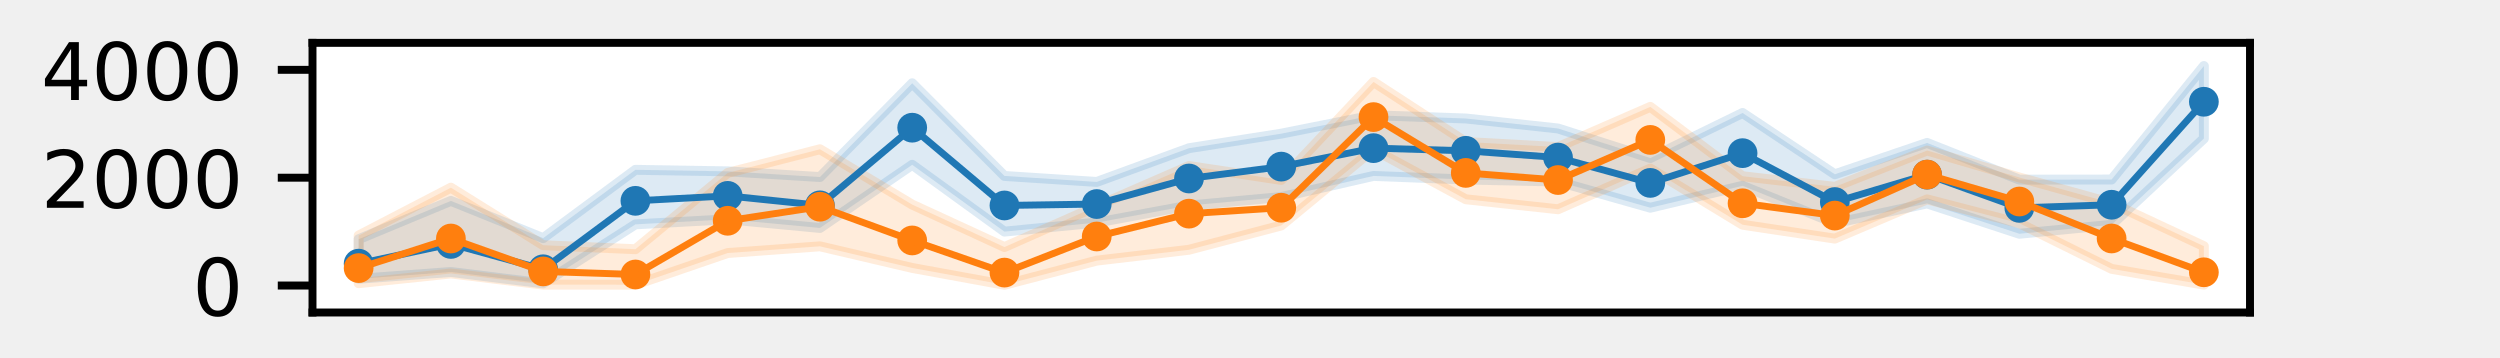
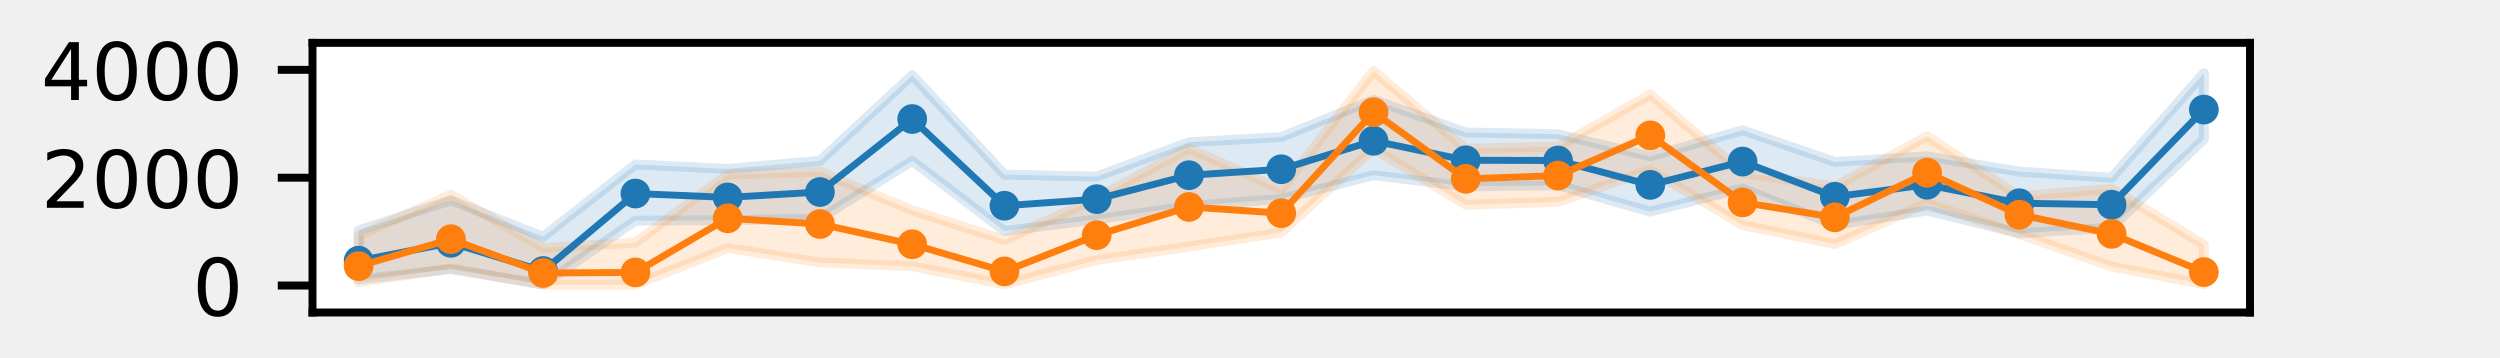
<svg xmlns="http://www.w3.org/2000/svg" xmlns:xlink="http://www.w3.org/1999/xlink" height="36pt" version="1.1" viewBox="0 0 252 36" width="252pt">
  <defs>
    <style type="text/css">*{stroke-linecap:butt;stroke-linejoin:round;}</style>
  </defs>
  <g id="figure_1">
    <g id="patch_1">
      <path d="M 0 36  L 252 36  L 252 0  L 0 0  z " style="fill:none;" />
    </g>
    <g id="axes_1">
      <g id="patch_2">
        <path d="M 31.5 31.5  L 226.8 31.5  L 226.8 4.32  L 31.5 4.32  z " style="fill:#ffffff;" />
      </g>
      <g id="PolyCollection_1">
        <defs>
-           <path d="M 36.15 -11.887  L 36.15 -7.898  L 45.45 -8.585  L 54.75 -7.433  L 64.05 -13.384  L 73.35 -13.898  L 82.65 -13.021  L 91.95 -19.389  L 101.25 -12.653  L 110.55 -13.561  L 119.85 -15.282  L 129.15 -16.141  L 138.45 -18.266  L 147.75 -17.905  L 157.05 -17.701  L 166.35 -15.061  L 175.65 -17.273  L 184.95 -13.503  L 194.25 -15.494  L 203.55 -12.436  L 212.85 -13.344  L 222.15 -22.032  L 222.15 -29.347  L 222.15 -29.347  L 212.85 -17.905  L 203.55 -17.893  L 194.25 -21.595  L 184.95 -18.433  L 175.65 -24.613  L 166.35 -20.068  L 157.05 -23.048  L 147.75 -24.056  L 138.45 -24.383  L 129.15 -22.527  L 119.85 -21.062  L 110.55 -17.661  L 101.25 -18.264  L 91.95 -27.606  L 82.65 -18.155  L 73.35 -18.728  L 64.05 -18.882  L 54.75 -11.996  L 45.45 -15.75  L 36.15 -11.887  z " id="m7c0c20c98f" style="stroke:#1f77b4;stroke-opacity:0.15;" />
+           <path d="M 36.15 -12.785  L 36.15 -7.834  L 45.45 -8.868  L 54.75 -7.326  L 64.05 -13.757  L 73.35 -13.806  L 82.65 -13.957  L 91.95 -19.79  L 101.25 -12.714  L 110.55 -13.89  L 119.85 -15.231  L 129.15 -15.952  L 138.45 -18.343  L 147.75 -17.212  L 157.05 -17.318  L 166.35 -14.663  L 175.65 -17.001  L 184.95 -13.309  L 194.25 -14.771  L 203.55 -12.486  L 212.85 -13.065  L 222.15 -21.974  L 222.15 -28.631  L 222.15 -28.631  L 212.85 -18.086  L 203.55 -18.697  L 194.25 -20.243  L 184.95 -19.68  L 175.65 -22.866  L 166.35 -20.232  L 157.05 -22.473  L 147.75 -22.649  L 138.45 -25.947  L 129.15 -22.18  L 119.85 -21.666  L 110.55 -18.199  L 101.25 -18.4  L 91.95 -28.422  L 82.65 -19.79  L 73.35 -18.977  L 64.05 -19.422  L 54.75 -12.138  L 45.45 -15.804  L 36.15 -12.785  z " id="mcae7b7bf8a" style="stroke:#1f77b4;stroke-opacity:0.15;" />
        </defs>
-         <g clip-path="url(#p3de5af389c)">
-           <use style="fill:#1f77b4;fill-opacity:0.15;stroke:#1f77b4;stroke-opacity:0.15;" x="0" xlink:href="#m7c0c20c98f" y="36" />
+         <g clip-path="url(#pd1891a0526)">
+           <use style="fill:#1f77b4;fill-opacity:0.15;stroke:#1f77b4;stroke-opacity:0.15;" x="0" xlink:href="#mcae7b7bf8a" y="36" />
        </g>
      </g>
      <g id="PolyCollection_2">
        <defs>
-           <path d="M 36.15 -12.256  L 36.15 -7.453  L 45.45 -8.435  L 54.75 -7.311  L 64.05 -7.3  L 73.35 -10.494  L 82.65 -11.171  L 91.95 -8.991  L 101.25 -7.29  L 110.55 -9.728  L 119.85 -10.823  L 129.15 -13.272  L 138.45 -20.945  L 147.75 -15.914  L 157.05 -14.906  L 166.35 -19.007  L 175.65 -13.348  L 184.95 -11.947  L 194.25 -15.903  L 203.55 -13.499  L 212.85 -8.898  L 222.15 -7.309  L 222.15 -11.188  L 222.15 -11.188  L 212.85 -15.53  L 203.55 -18.111  L 194.25 -20.825  L 184.95 -17.167  L 175.65 -18.237  L 166.35 -25.228  L 157.05 -21.176  L 147.75 -21.689  L 138.45 -27.738  L 129.15 -17.862  L 119.85 -19.267  L 110.55 -15.216  L 101.25 -11.097  L 91.95 -15.377  L 82.65 -20.955  L 73.35 -18.57  L 64.05 -10.879  L 54.75 -11.283  L 45.45 -17.083  L 36.15 -12.256  z " id="m5f88e15893" style="stroke:#ff7f0e;stroke-opacity:0.15;" />
+           <path d="M 36.15 -12.241  L 36.15 -7.556  L 45.45 -8.961  L 54.75 -7.305  L 64.05 -7.309  L 73.35 -10.993  L 82.65 -9.541  L 91.95 -9.156  L 101.25 -7.343  L 110.55 -9.79  L 119.85 -11.14  L 129.15 -12.572  L 138.45 -21.015  L 147.75 -15.354  L 157.05 -15.654  L 166.35 -18.878  L 175.65 -13.306  L 184.95 -11.4  L 194.25 -15.501  L 203.55 -12.411  L 212.85 -9.136  L 222.15 -7.352  L 222.15 -11.323  L 222.15 -11.323  L 212.85 -16.984  L 203.55 -16.224  L 194.25 -22.266  L 184.95 -17.204  L 175.65 -18.587  L 166.35 -26.467  L 157.05 -21.223  L 147.75 -20.993  L 138.45 -28.858  L 129.15 -16.9  L 119.85 -21.048  L 110.55 -16.036  L 101.25 -11.815  L 91.95 -14.796  L 82.65 -18.693  L 73.35 -18.402  L 64.05 -11.545  L 54.75 -11.009  L 45.45 -16.374  L 36.15 -12.241  z " id="m28caf31655" style="stroke:#ff7f0e;stroke-opacity:0.15;" />
        </defs>
-         <g clip-path="url(#p3de5af389c)">
-           <use style="fill:#ff7f0e;fill-opacity:0.15;stroke:#ff7f0e;stroke-opacity:0.15;" x="0" xlink:href="#m5f88e15893" y="36" />
+         <g clip-path="url(#pd1891a0526)">
+           <use style="fill:#ff7f0e;fill-opacity:0.15;stroke:#ff7f0e;stroke-opacity:0.15;" x="0" xlink:href="#m28caf31655" y="36" />
        </g>
      </g>
      <g id="matplotlib.axis_1" />
      <g id="matplotlib.axis_2">
        <g id="ytick_1">
          <g id="line2d_1">
            <defs>
-               <path d="M 0 0  L -3.5 0  " id="m038e6b0b72" style="stroke:#000000;stroke-width:0.8;" />
+               <path d="M 0 0  L -3.5 0  " id="maeaf6bf092" style="stroke:#000000;stroke-width:0.8;" />
            </defs>
            <g>
-               <use style="stroke:#000000;stroke-width:0.8;" x="31.5" xlink:href="#m038e6b0b72" y="28.782" />
+               <use style="stroke:#000000;stroke-width:0.8;" x="31.5" xlink:href="#maeaf6bf092" y="28.782" />
            </g>
          </g>
          <g id="text_1">
            <g transform="translate(19.41 31.82137)scale(0.08 -0.08)">
              <defs>
                <path d="M 2034 4250  Q 1547 4250 1301 3770  Q 1056 3291 1056 2328  Q 1056 1369 1301 889  Q 1547 409 2034 409  Q 2525 409 2770 889  Q 3016 1369 3016 2328  Q 3016 3291 2770 3770  Q 2525 4250 2034 4250  z M 2034 4750  Q 2819 4750 3233 4129  Q 3647 3509 3647 2328  Q 3647 1150 3233 529  Q 2819 -91 2034 -91  Q 1250 -91 836 529  Q 422 1150 422 2328  Q 422 3509 836 4129  Q 1250 4750 2034 4750  z " id="DejaVuSans-30" transform="scale(0.015625)" />
              </defs>
              <use xlink:href="#DejaVuSans-30" />
            </g>
          </g>
        </g>
        <g id="ytick_2">
          <g id="line2d_2">
            <g>
-               <use style="stroke:#000000;stroke-width:0.8;" x="31.5" xlink:href="#m038e6b0b72" y="17.91" />
+               <use style="stroke:#000000;stroke-width:0.8;" x="31.5" xlink:href="#maeaf6bf092" y="17.91" />
            </g>
          </g>
          <g id="text_2">
            <g transform="translate(4.14 20.94937)scale(0.08 -0.08)">
              <defs>
                <path d="M 1228 531  L 3431 531  L 3431 0  L 469 0  L 469 531  Q 828 903 1448 1529  Q 2069 2156 2228 2338  Q 2531 2678 2651 2914  Q 2772 3150 2772 3378  Q 2772 3750 2511 3984  Q 2250 4219 1831 4219  Q 1534 4219 1204 4116  Q 875 4013 500 3803  L 500 4441  Q 881 4594 1212 4672  Q 1544 4750 1819 4750  Q 2544 4750 2975 4387  Q 3406 4025 3406 3419  Q 3406 3131 3298 2873  Q 3191 2616 2906 2266  Q 2828 2175 2409 1742  Q 1991 1309 1228 531  z " id="DejaVuSans-32" transform="scale(0.015625)" />
              </defs>
              <use xlink:href="#DejaVuSans-32" />
              <use x="63.623" xlink:href="#DejaVuSans-30" />
              <use x="127.246" xlink:href="#DejaVuSans-30" />
              <use x="190.869" xlink:href="#DejaVuSans-30" />
            </g>
          </g>
        </g>
        <g id="ytick_3">
          <g id="line2d_3">
            <g>
-               <use style="stroke:#000000;stroke-width:0.8;" x="31.5" xlink:href="#m038e6b0b72" y="7.038" />
+               <use style="stroke:#000000;stroke-width:0.8;" x="31.5" xlink:href="#maeaf6bf092" y="7.038" />
            </g>
          </g>
          <g id="text_3">
            <g transform="translate(4.14 10.07737)scale(0.08 -0.08)">
              <defs>
                <path d="M 2419 4116  L 825 1625  L 2419 1625  L 2419 4116  z M 2253 4666  L 3047 4666  L 3047 1625  L 3713 1625  L 3713 1100  L 3047 1100  L 3047 0  L 2419 0  L 2419 1100  L 313 1100  L 313 1709  L 2253 4666  z " id="DejaVuSans-34" transform="scale(0.015625)" />
              </defs>
              <use xlink:href="#DejaVuSans-34" />
              <use x="63.623" xlink:href="#DejaVuSans-30" />
              <use x="127.246" xlink:href="#DejaVuSans-30" />
              <use x="190.869" xlink:href="#DejaVuSans-30" />
            </g>
          </g>
        </g>
        <g id="text_4">
          <g transform="translate(-1.52375 20.47)rotate(-90)scale(0.08 -0.08)">
            <defs>
              <path d="M 3566 2113  L 3156 0  L 2578 0  L 2988 2091  Q 3016 2238 3031 2350  Q 3047 2463 3047 2528  Q 3047 2791 2881 2937  Q 2716 3084 2419 3084  Q 1956 3084 1617 2771  Q 1278 2459 1178 1941  L 800 0  L 225 0  L 1172 4863  L 1747 4863  L 1375 2950  Q 1594 3244 1934 3414  Q 2275 3584 2650 3584  Q 3113 3584 3367 3334  Q 3622 3084 3622 2631  Q 3622 2519 3608 2391  Q 3594 2263 3566 2113  z " id="DejaVuSans-Oblique-68" transform="scale(0.015625)" />
            </defs>
            <use transform="translate(0 0.015625)" xlink:href="#DejaVuSans-Oblique-68" />
          </g>
        </g>
      </g>
      <g id="line2d_4">
-         <path clip-path="url(#p3de5af389c)" d="M 36.15 26.576  L 45.45 24.589  L 54.75 27.142  L 64.05 20.244  L 73.35 19.743  L 82.65 20.698  L 91.95 12.872  L 101.25 20.71  L 110.55 20.569  L 119.85 17.992  L 129.15 16.795  L 138.45 14.933  L 147.75 15.2  L 157.05 15.882  L 166.35 18.437  L 175.65 15.438  L 184.95 20.366  L 194.25 17.605  L 203.55 20.953  L 212.85 20.639  L 222.15 10.257  " style="fill:none;stroke:#1f77b4;stroke-linecap:square;stroke-width:0.7;" />
+         <path clip-path="url(#pd1891a0526)" d="M 36.15 26.278  L 45.45 24.477  L 54.75 27.316  L 64.05 19.51  L 73.35 19.899  L 82.65 19.355  L 91.95 11.999  L 101.25 20.738  L 110.55 20.074  L 119.85 17.663  L 129.15 17.06  L 138.45 14.192  L 147.75 16.155  L 157.05 16.177  L 166.35 18.638  L 175.65 16.285  L 184.95 19.829  L 194.25 18.622  L 203.55 20.485  L 212.85 20.635  L 222.15 11.045  " style="fill:none;stroke:#1f77b4;stroke-linecap:square;stroke-width:0.7;" />
        <defs>
-           <path d="M 0 1  C 0.265 1 0.52 0.895 0.707 0.707  C 0.895 0.52 1 0.265 1 0  C 1 -0.265 0.895 -0.52 0.707 -0.707  C 0.52 -0.895 0.265 -1 0 -1  C -0.265 -1 -0.52 -0.895 -0.707 -0.707  C -0.895 -0.52 -1 -0.265 -1 0  C -1 0.265 -0.895 0.52 -0.707 0.707  C -0.52 0.895 -0.265 1 0 1  z " id="m4378342039" style="stroke:#1f77b4;" />
+           <path d="M 0 1  C 0.265 1 0.52 0.895 0.707 0.707  C 0.895 0.52 1 0.265 1 0  C 1 -0.265 0.895 -0.52 0.707 -0.707  C 0.52 -0.895 0.265 -1 0 -1  C -0.265 -1 -0.52 -0.895 -0.707 -0.707  C -0.895 -0.52 -1 -0.265 -1 0  C -1 0.265 -0.895 0.52 -0.707 0.707  C -0.52 0.895 -0.265 1 0 1  z " id="mdcef26861f" style="stroke:#1f77b4;" />
        </defs>
-         <g clip-path="url(#p3de5af389c)">
-           <use style="fill:#1f77b4;stroke:#1f77b4;" x="36.15" xlink:href="#m4378342039" y="26.576" />
-           <use style="fill:#1f77b4;stroke:#1f77b4;" x="45.45" xlink:href="#m4378342039" y="24.589" />
-           <use style="fill:#1f77b4;stroke:#1f77b4;" x="54.75" xlink:href="#m4378342039" y="27.142" />
-           <use style="fill:#1f77b4;stroke:#1f77b4;" x="64.05" xlink:href="#m4378342039" y="20.244" />
-           <use style="fill:#1f77b4;stroke:#1f77b4;" x="73.35" xlink:href="#m4378342039" y="19.743" />
-           <use style="fill:#1f77b4;stroke:#1f77b4;" x="82.65" xlink:href="#m4378342039" y="20.698" />
-           <use style="fill:#1f77b4;stroke:#1f77b4;" x="91.95" xlink:href="#m4378342039" y="12.872" />
-           <use style="fill:#1f77b4;stroke:#1f77b4;" x="101.25" xlink:href="#m4378342039" y="20.71" />
-           <use style="fill:#1f77b4;stroke:#1f77b4;" x="110.55" xlink:href="#m4378342039" y="20.569" />
-           <use style="fill:#1f77b4;stroke:#1f77b4;" x="119.85" xlink:href="#m4378342039" y="17.992" />
-           <use style="fill:#1f77b4;stroke:#1f77b4;" x="129.15" xlink:href="#m4378342039" y="16.795" />
-           <use style="fill:#1f77b4;stroke:#1f77b4;" x="138.45" xlink:href="#m4378342039" y="14.933" />
-           <use style="fill:#1f77b4;stroke:#1f77b4;" x="147.75" xlink:href="#m4378342039" y="15.2" />
-           <use style="fill:#1f77b4;stroke:#1f77b4;" x="157.05" xlink:href="#m4378342039" y="15.882" />
-           <use style="fill:#1f77b4;stroke:#1f77b4;" x="166.35" xlink:href="#m4378342039" y="18.437" />
-           <use style="fill:#1f77b4;stroke:#1f77b4;" x="175.65" xlink:href="#m4378342039" y="15.438" />
-           <use style="fill:#1f77b4;stroke:#1f77b4;" x="184.95" xlink:href="#m4378342039" y="20.366" />
-           <use style="fill:#1f77b4;stroke:#1f77b4;" x="194.25" xlink:href="#m4378342039" y="17.605" />
-           <use style="fill:#1f77b4;stroke:#1f77b4;" x="203.55" xlink:href="#m4378342039" y="20.953" />
-           <use style="fill:#1f77b4;stroke:#1f77b4;" x="212.85" xlink:href="#m4378342039" y="20.639" />
-           <use style="fill:#1f77b4;stroke:#1f77b4;" x="222.15" xlink:href="#m4378342039" y="10.257" />
+         <g clip-path="url(#pd1891a0526)">
+           <use style="fill:#1f77b4;stroke:#1f77b4;" x="36.15" xlink:href="#mdcef26861f" y="26.278" />
+           <use style="fill:#1f77b4;stroke:#1f77b4;" x="45.45" xlink:href="#mdcef26861f" y="24.477" />
+           <use style="fill:#1f77b4;stroke:#1f77b4;" x="54.75" xlink:href="#mdcef26861f" y="27.316" />
+           <use style="fill:#1f77b4;stroke:#1f77b4;" x="64.05" xlink:href="#mdcef26861f" y="19.51" />
+           <use style="fill:#1f77b4;stroke:#1f77b4;" x="73.35" xlink:href="#mdcef26861f" y="19.899" />
+           <use style="fill:#1f77b4;stroke:#1f77b4;" x="82.65" xlink:href="#mdcef26861f" y="19.355" />
+           <use style="fill:#1f77b4;stroke:#1f77b4;" x="91.95" xlink:href="#mdcef26861f" y="11.999" />
+           <use style="fill:#1f77b4;stroke:#1f77b4;" x="101.25" xlink:href="#mdcef26861f" y="20.738" />
+           <use style="fill:#1f77b4;stroke:#1f77b4;" x="110.55" xlink:href="#mdcef26861f" y="20.074" />
+           <use style="fill:#1f77b4;stroke:#1f77b4;" x="119.85" xlink:href="#mdcef26861f" y="17.663" />
+           <use style="fill:#1f77b4;stroke:#1f77b4;" x="129.15" xlink:href="#mdcef26861f" y="17.06" />
+           <use style="fill:#1f77b4;stroke:#1f77b4;" x="138.45" xlink:href="#mdcef26861f" y="14.192" />
+           <use style="fill:#1f77b4;stroke:#1f77b4;" x="147.75" xlink:href="#mdcef26861f" y="16.155" />
+           <use style="fill:#1f77b4;stroke:#1f77b4;" x="157.05" xlink:href="#mdcef26861f" y="16.177" />
+           <use style="fill:#1f77b4;stroke:#1f77b4;" x="166.35" xlink:href="#mdcef26861f" y="18.638" />
+           <use style="fill:#1f77b4;stroke:#1f77b4;" x="175.65" xlink:href="#mdcef26861f" y="16.285" />
+           <use style="fill:#1f77b4;stroke:#1f77b4;" x="184.95" xlink:href="#mdcef26861f" y="19.829" />
+           <use style="fill:#1f77b4;stroke:#1f77b4;" x="194.25" xlink:href="#mdcef26861f" y="18.622" />
+           <use style="fill:#1f77b4;stroke:#1f77b4;" x="203.55" xlink:href="#mdcef26861f" y="20.485" />
+           <use style="fill:#1f77b4;stroke:#1f77b4;" x="212.85" xlink:href="#mdcef26861f" y="20.635" />
+           <use style="fill:#1f77b4;stroke:#1f77b4;" x="222.15" xlink:href="#mdcef26861f" y="11.045" />
        </g>
      </g>
      <g id="line2d_5">
-         <path clip-path="url(#p3de5af389c)" d="M 36.15 27.023  L 45.45 24.042  L 54.75 27.36  L 64.05 27.669  L 73.35 22.254  L 82.65 20.839  L 91.95 24.237  L 101.25 27.478  L 110.55 23.838  L 119.85 21.536  L 129.15 20.939  L 138.45 11.804  L 147.75 17.429  L 157.05 18.148  L 166.35 14.103  L 175.65 20.492  L 184.95 21.73  L 194.25 17.596  L 203.55 20.313  L 212.85 24.038  L 222.15 27.447  " style="fill:none;stroke:#ff7f0e;stroke-linecap:square;stroke-width:0.7;" />
+         <path clip-path="url(#pd1891a0526)" d="M 36.15 26.827  L 45.45 24.108  L 54.75 27.521  L 64.05 27.46  L 73.35 22.006  L 82.65 22.584  L 91.95 24.623  L 101.25 27.357  L 110.55 23.705  L 119.85 20.859  L 129.15 21.491  L 138.45 11.308  L 147.75 18.025  L 157.05 17.704  L 166.35 13.645  L 175.65 20.401  L 184.95 21.909  L 194.25 17.41  L 203.55 21.643  L 212.85 23.573  L 222.15 27.429  " style="fill:none;stroke:#ff7f0e;stroke-linecap:square;stroke-width:0.7;" />
        <defs>
-           <path d="M 0 1  C 0.265 1 0.52 0.895 0.707 0.707  C 0.895 0.52 1 0.265 1 0  C 1 -0.265 0.895 -0.52 0.707 -0.707  C 0.52 -0.895 0.265 -1 0 -1  C -0.265 -1 -0.52 -0.895 -0.707 -0.707  C -0.895 -0.52 -1 -0.265 -1 0  C -1 0.265 -0.895 0.52 -0.707 0.707  C -0.52 0.895 -0.265 1 0 1  z " id="m642a3d6580" style="stroke:#ff7f0e;" />
+           <path d="M 0 1  C 0.265 1 0.52 0.895 0.707 0.707  C 0.895 0.52 1 0.265 1 0  C 1 -0.265 0.895 -0.52 0.707 -0.707  C 0.52 -0.895 0.265 -1 0 -1  C -0.265 -1 -0.52 -0.895 -0.707 -0.707  C -0.895 -0.52 -1 -0.265 -1 0  C -1 0.265 -0.895 0.52 -0.707 0.707  C -0.52 0.895 -0.265 1 0 1  z " id="m384c4feb0f" style="stroke:#ff7f0e;" />
        </defs>
-         <g clip-path="url(#p3de5af389c)">
-           <use style="fill:#ff7f0e;stroke:#ff7f0e;" x="36.15" xlink:href="#m642a3d6580" y="27.023" />
-           <use style="fill:#ff7f0e;stroke:#ff7f0e;" x="45.45" xlink:href="#m642a3d6580" y="24.042" />
-           <use style="fill:#ff7f0e;stroke:#ff7f0e;" x="54.75" xlink:href="#m642a3d6580" y="27.36" />
-           <use style="fill:#ff7f0e;stroke:#ff7f0e;" x="64.05" xlink:href="#m642a3d6580" y="27.669" />
-           <use style="fill:#ff7f0e;stroke:#ff7f0e;" x="73.35" xlink:href="#m642a3d6580" y="22.254" />
-           <use style="fill:#ff7f0e;stroke:#ff7f0e;" x="82.65" xlink:href="#m642a3d6580" y="20.839" />
-           <use style="fill:#ff7f0e;stroke:#ff7f0e;" x="91.95" xlink:href="#m642a3d6580" y="24.237" />
-           <use style="fill:#ff7f0e;stroke:#ff7f0e;" x="101.25" xlink:href="#m642a3d6580" y="27.478" />
-           <use style="fill:#ff7f0e;stroke:#ff7f0e;" x="110.55" xlink:href="#m642a3d6580" y="23.838" />
-           <use style="fill:#ff7f0e;stroke:#ff7f0e;" x="119.85" xlink:href="#m642a3d6580" y="21.536" />
-           <use style="fill:#ff7f0e;stroke:#ff7f0e;" x="129.15" xlink:href="#m642a3d6580" y="20.939" />
-           <use style="fill:#ff7f0e;stroke:#ff7f0e;" x="138.45" xlink:href="#m642a3d6580" y="11.804" />
-           <use style="fill:#ff7f0e;stroke:#ff7f0e;" x="147.75" xlink:href="#m642a3d6580" y="17.429" />
-           <use style="fill:#ff7f0e;stroke:#ff7f0e;" x="157.05" xlink:href="#m642a3d6580" y="18.148" />
-           <use style="fill:#ff7f0e;stroke:#ff7f0e;" x="166.35" xlink:href="#m642a3d6580" y="14.103" />
-           <use style="fill:#ff7f0e;stroke:#ff7f0e;" x="175.65" xlink:href="#m642a3d6580" y="20.492" />
-           <use style="fill:#ff7f0e;stroke:#ff7f0e;" x="184.95" xlink:href="#m642a3d6580" y="21.73" />
-           <use style="fill:#ff7f0e;stroke:#ff7f0e;" x="194.25" xlink:href="#m642a3d6580" y="17.596" />
-           <use style="fill:#ff7f0e;stroke:#ff7f0e;" x="203.55" xlink:href="#m642a3d6580" y="20.313" />
-           <use style="fill:#ff7f0e;stroke:#ff7f0e;" x="212.85" xlink:href="#m642a3d6580" y="24.038" />
-           <use style="fill:#ff7f0e;stroke:#ff7f0e;" x="222.15" xlink:href="#m642a3d6580" y="27.447" />
+         <g clip-path="url(#pd1891a0526)">
+           <use style="fill:#ff7f0e;stroke:#ff7f0e;" x="36.15" xlink:href="#m384c4feb0f" y="26.827" />
+           <use style="fill:#ff7f0e;stroke:#ff7f0e;" x="45.45" xlink:href="#m384c4feb0f" y="24.108" />
+           <use style="fill:#ff7f0e;stroke:#ff7f0e;" x="54.75" xlink:href="#m384c4feb0f" y="27.521" />
+           <use style="fill:#ff7f0e;stroke:#ff7f0e;" x="64.05" xlink:href="#m384c4feb0f" y="27.46" />
+           <use style="fill:#ff7f0e;stroke:#ff7f0e;" x="73.35" xlink:href="#m384c4feb0f" y="22.006" />
+           <use style="fill:#ff7f0e;stroke:#ff7f0e;" x="82.65" xlink:href="#m384c4feb0f" y="22.584" />
+           <use style="fill:#ff7f0e;stroke:#ff7f0e;" x="91.95" xlink:href="#m384c4feb0f" y="24.623" />
+           <use style="fill:#ff7f0e;stroke:#ff7f0e;" x="101.25" xlink:href="#m384c4feb0f" y="27.357" />
+           <use style="fill:#ff7f0e;stroke:#ff7f0e;" x="110.55" xlink:href="#m384c4feb0f" y="23.705" />
+           <use style="fill:#ff7f0e;stroke:#ff7f0e;" x="119.85" xlink:href="#m384c4feb0f" y="20.859" />
+           <use style="fill:#ff7f0e;stroke:#ff7f0e;" x="129.15" xlink:href="#m384c4feb0f" y="21.491" />
+           <use style="fill:#ff7f0e;stroke:#ff7f0e;" x="138.45" xlink:href="#m384c4feb0f" y="11.308" />
+           <use style="fill:#ff7f0e;stroke:#ff7f0e;" x="147.75" xlink:href="#m384c4feb0f" y="18.025" />
+           <use style="fill:#ff7f0e;stroke:#ff7f0e;" x="157.05" xlink:href="#m384c4feb0f" y="17.704" />
+           <use style="fill:#ff7f0e;stroke:#ff7f0e;" x="166.35" xlink:href="#m384c4feb0f" y="13.645" />
+           <use style="fill:#ff7f0e;stroke:#ff7f0e;" x="175.65" xlink:href="#m384c4feb0f" y="20.401" />
+           <use style="fill:#ff7f0e;stroke:#ff7f0e;" x="184.95" xlink:href="#m384c4feb0f" y="21.909" />
+           <use style="fill:#ff7f0e;stroke:#ff7f0e;" x="194.25" xlink:href="#m384c4feb0f" y="17.41" />
+           <use style="fill:#ff7f0e;stroke:#ff7f0e;" x="203.55" xlink:href="#m384c4feb0f" y="21.643" />
+           <use style="fill:#ff7f0e;stroke:#ff7f0e;" x="212.85" xlink:href="#m384c4feb0f" y="23.573" />
+           <use style="fill:#ff7f0e;stroke:#ff7f0e;" x="222.15" xlink:href="#m384c4feb0f" y="27.429" />
        </g>
      </g>
      <g id="patch_3">
        <path d="M 31.5 31.5  L 31.5 4.32  " style="fill:none;stroke:#000000;stroke-linecap:square;stroke-linejoin:miter;stroke-width:0.8;" />
      </g>
      <g id="patch_4">
        <path d="M 226.8 31.5  L 226.8 4.32  " style="fill:none;stroke:#000000;stroke-linecap:square;stroke-linejoin:miter;stroke-width:0.8;" />
      </g>
      <g id="patch_5">
        <path d="M 31.5 31.5  L 226.8 31.5  " style="fill:none;stroke:#000000;stroke-linecap:square;stroke-linejoin:miter;stroke-width:0.8;" />
      </g>
      <g id="patch_6">
        <path d="M 31.5 4.32  L 226.8 4.32  " style="fill:none;stroke:#000000;stroke-linecap:square;stroke-linejoin:miter;stroke-width:0.8;" />
      </g>
    </g>
  </g>
  <defs>
-     <clipPath id="p3de5af389c">
+     <clipPath id="pd1891a0526">
      <rect height="27.18" width="195.3" x="31.5" y="4.32" />
    </clipPath>
  </defs>
</svg>
